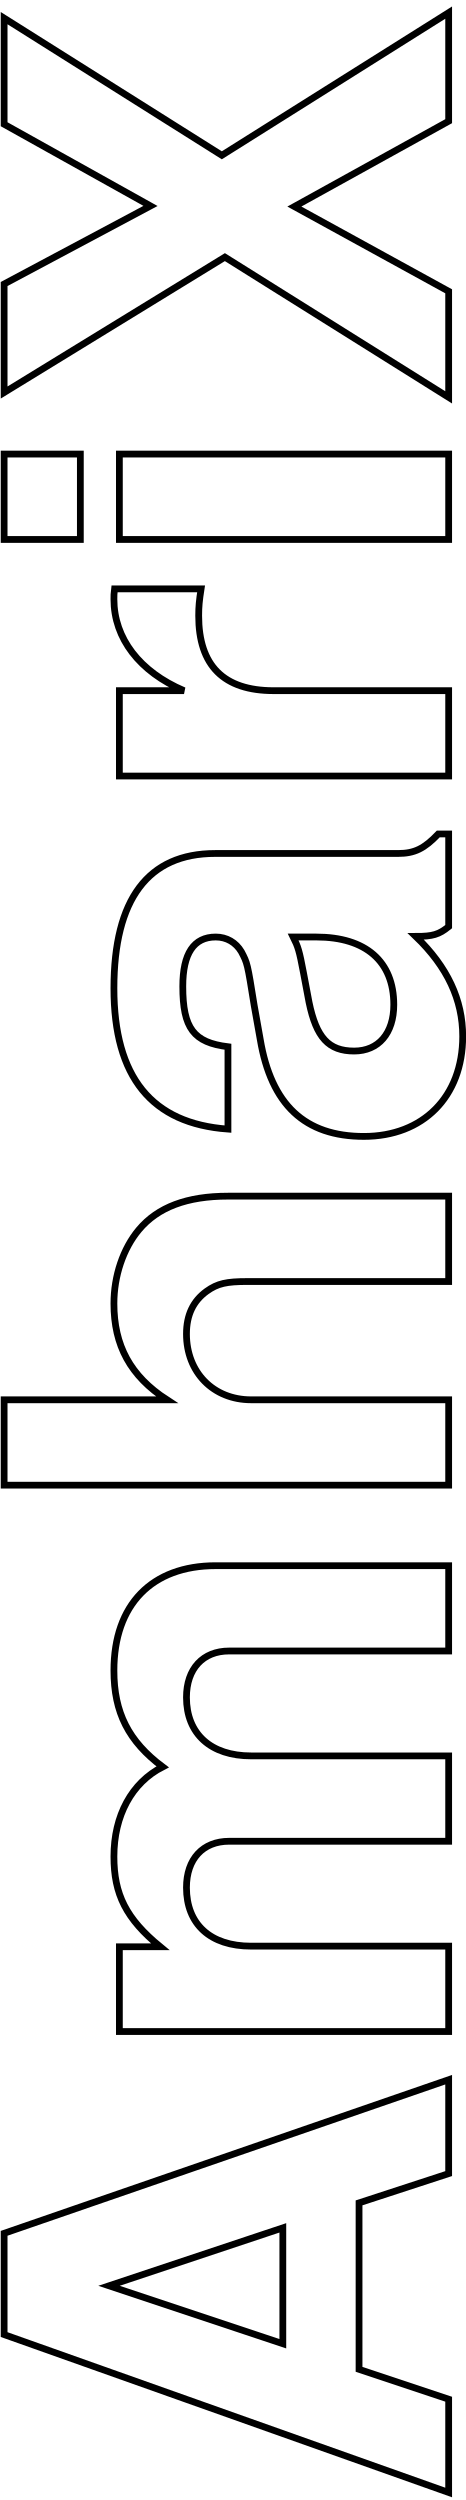
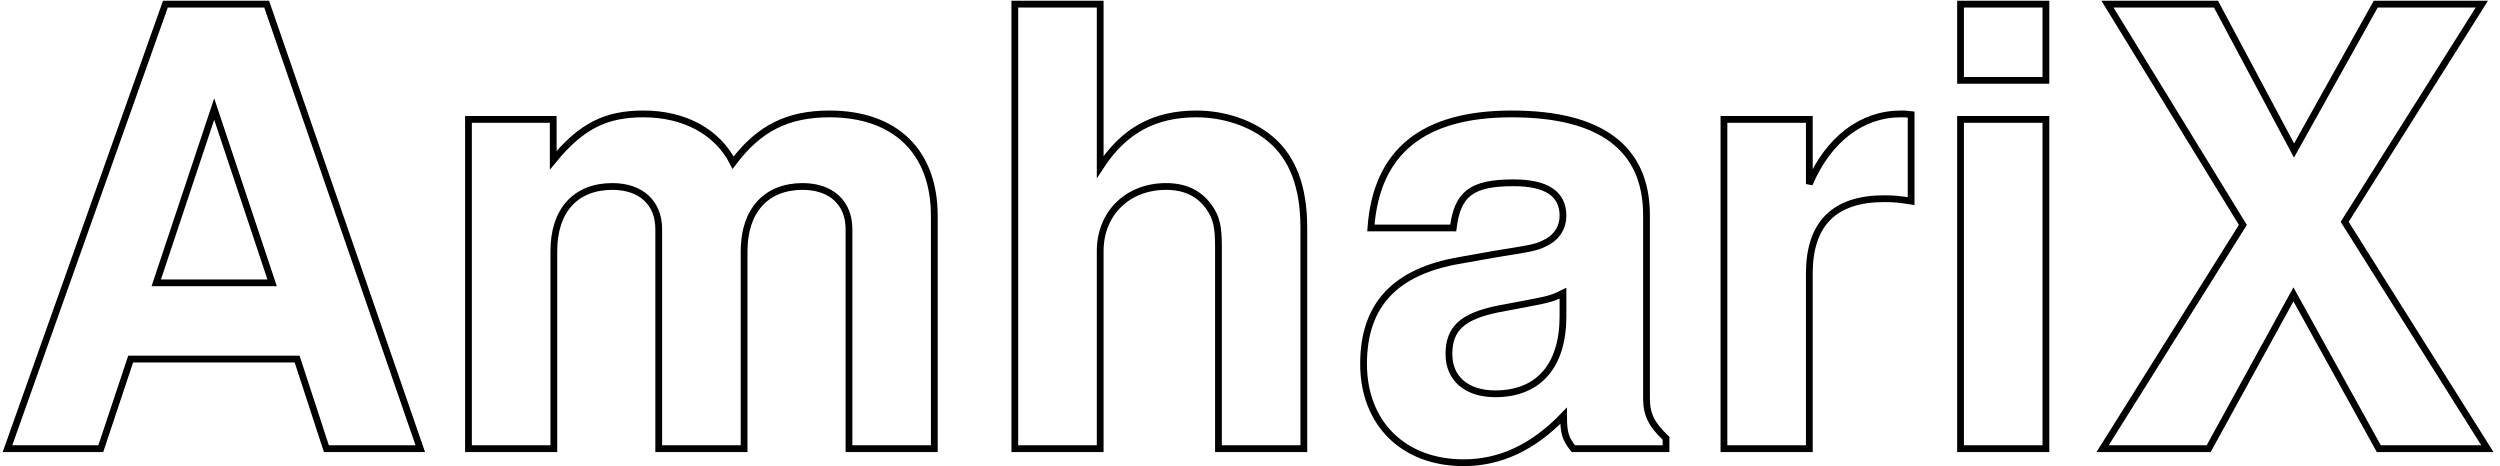
- <svg xmlns="http://www.w3.org/2000/svg" width="130.558" height="700.526" viewBox="0 0 130.558 700.526" id="svg2" version="1.1">
+ <svg xmlns="http://www.w3.org/2000/svg" width="700.526" height="130.558" viewBox="0 0 700.526 130.558" id="svg2" version="1.1">
  <defs id="defs4" />
-   <g id="layer1" transform="translate(-460.9022,-330.052)">
-     <text xml:space="preserve" style="font-style:normal;font-weight:normal;font-size:75.936px;line-height:125%;font-family:sans-serif;letter-spacing:0px;word-spacing:0px;fill:#000000;fill-opacity:1;stroke:none;stroke-width:1px;stroke-linecap:butt;stroke-linejoin:miter;stroke-opacity:1" x="-1032.916" y="586.623" id="text4136" transform="matrix(0,-1,1,0,0,0)">
-       <tspan id="tspan4138" x="-1032.916" y="586.623" style="font-style:normal;font-variant:normal;font-weight:bold;font-stretch:normal;font-size:170.857px;font-family:Helvetica;-inkscape-font-specification:'Helvetica Bold';letter-spacing:0px;fill:none;stroke:#000000;stroke-width:1.898px">AmhariX</tspan>
+   <g id="layer1" transform="translate(-175.9181,-615.0362)">
+     <text xml:space="preserve" style="font-style:normal;font-weight:normal;font-size:75.936px;line-height:125%;font-family:sans-serif;letter-spacing:0px;word-spacing:0px;fill:#000000;fill-opacity:1;stroke:none;stroke-width:1px;stroke-linecap:butt;stroke-linejoin:miter;stroke-opacity:1" x="173.58" y="740.757" id="text4136">
+       <tspan id="tspan4138" x="173.58" y="740.757" style="font-style:normal;font-variant:normal;font-weight:bold;font-stretch:normal;font-size:170.857px;font-family:Helvetica;-inkscape-font-specification:'Helvetica Bold';letter-spacing:0px;fill:none;stroke:#000000;stroke-width:1.898px">AmhariX</tspan>
    </text>
  </g>
</svg>
